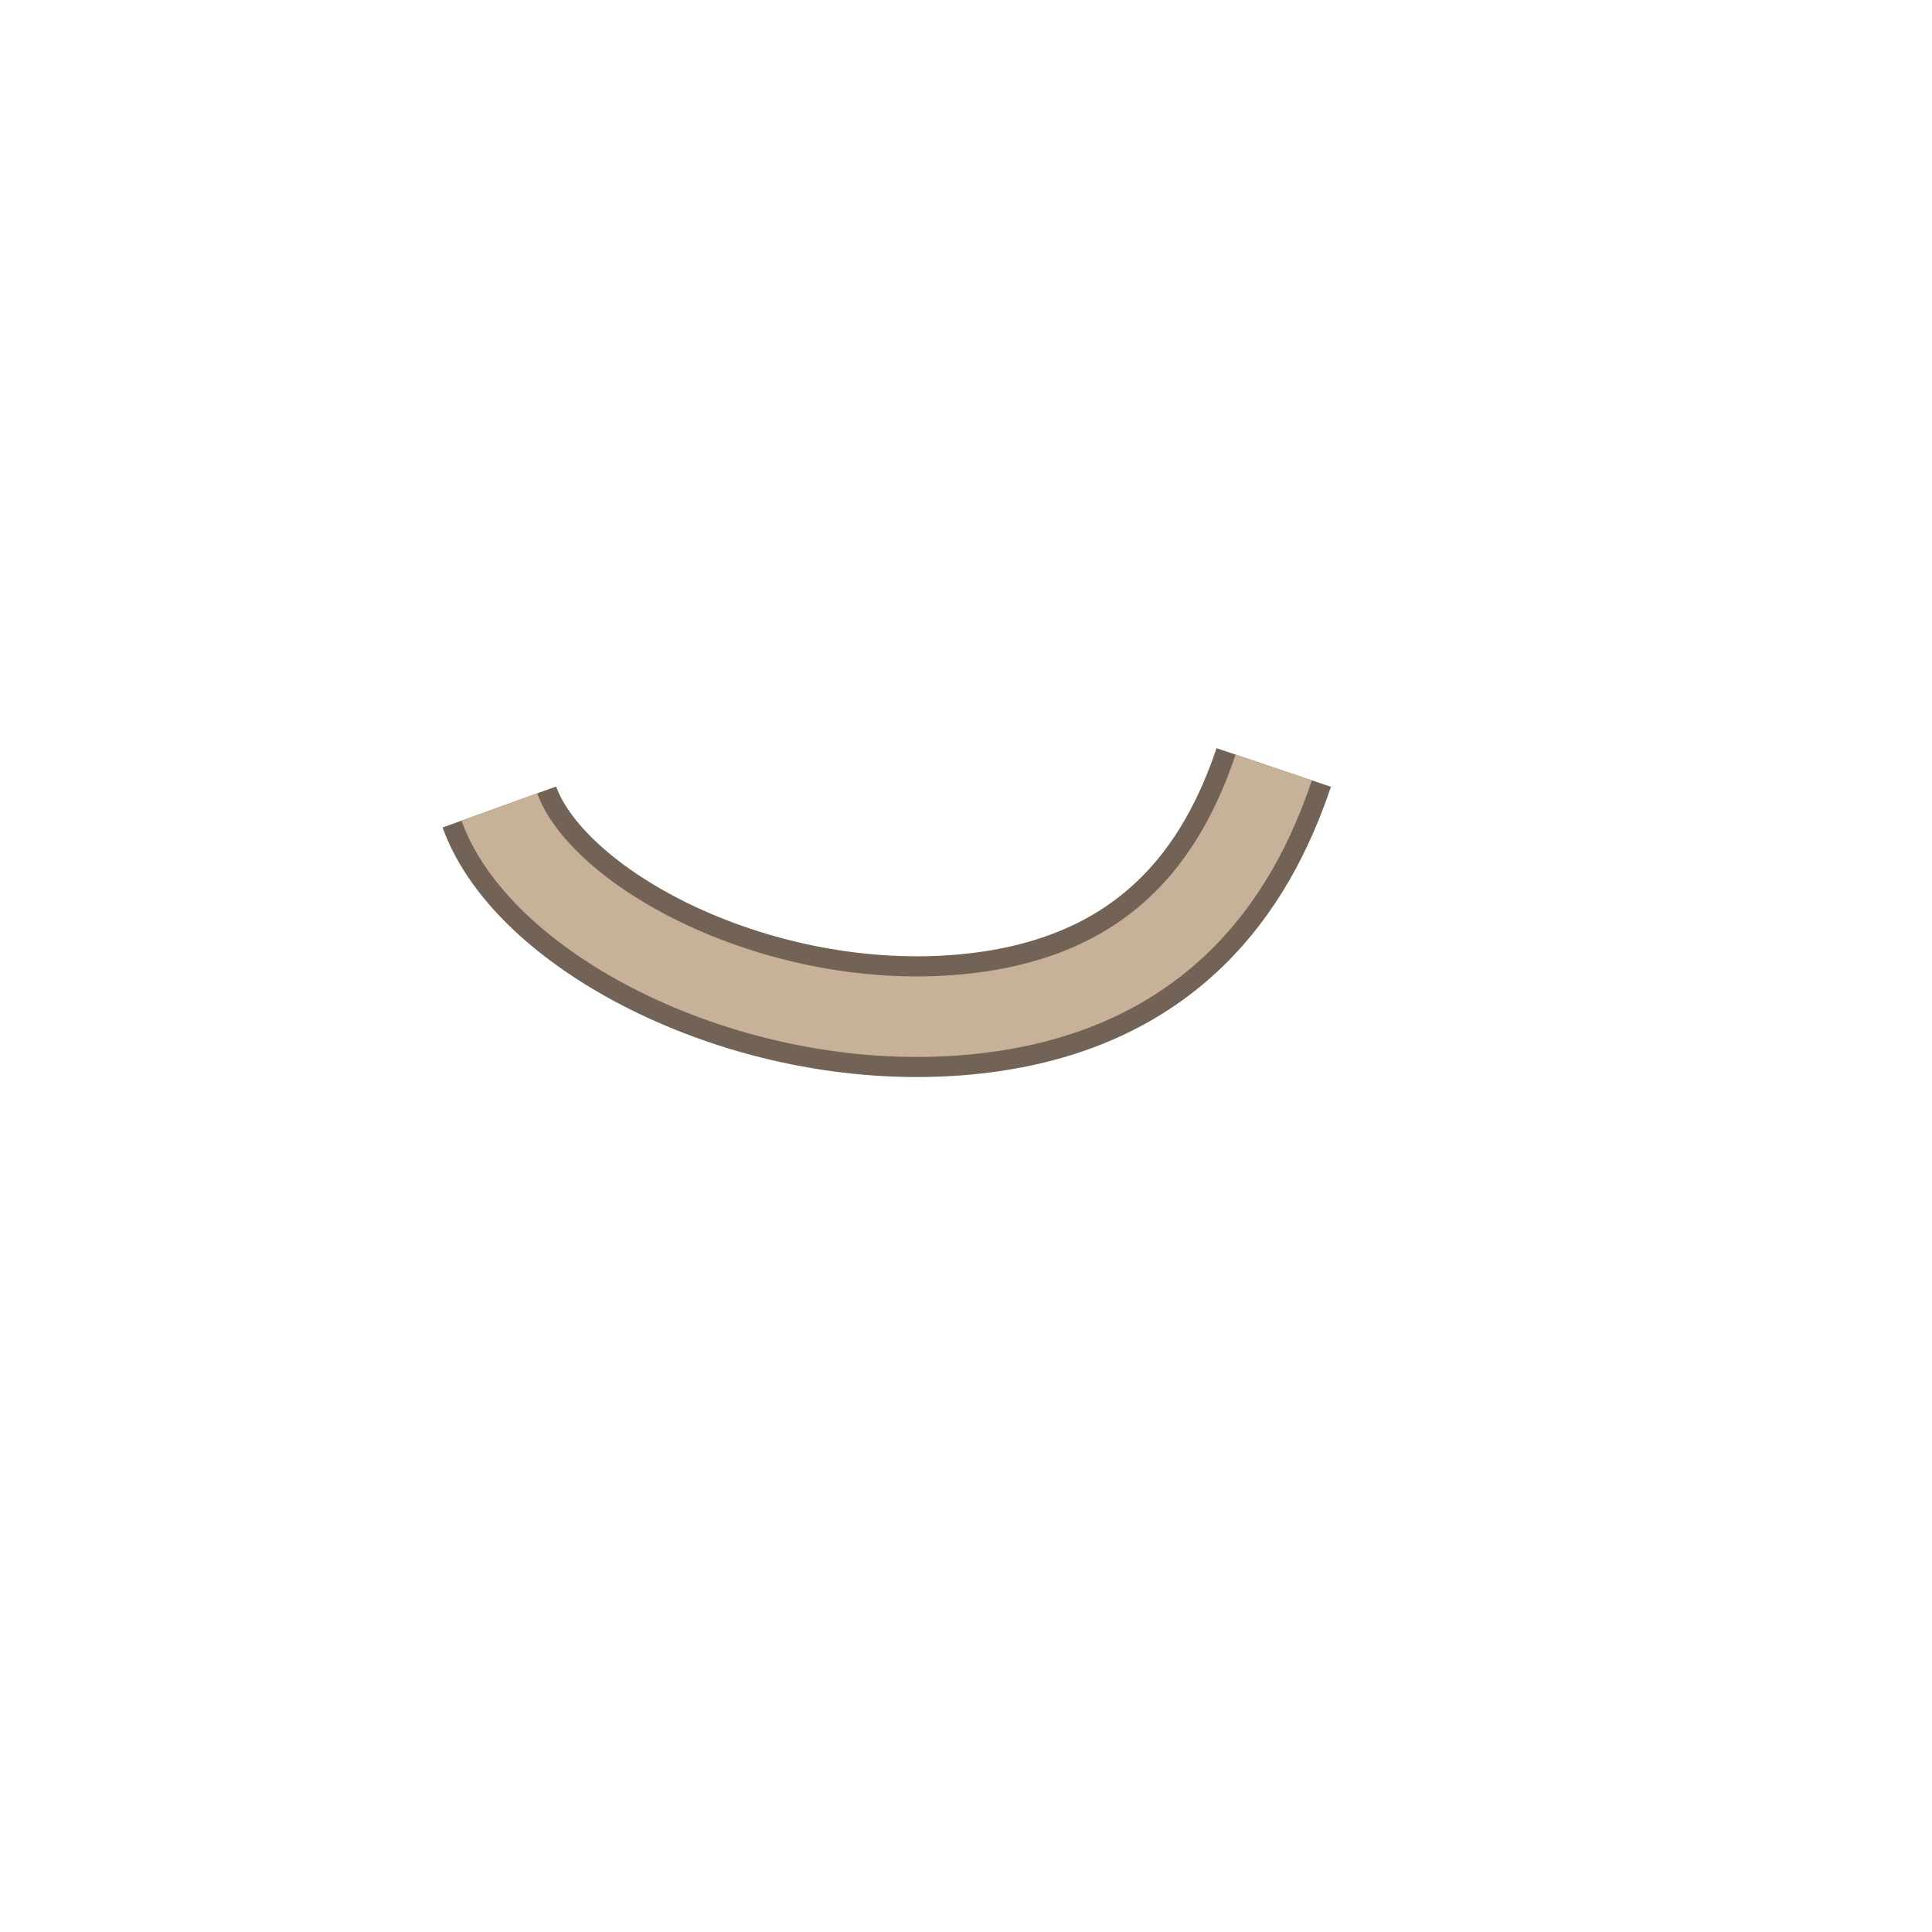
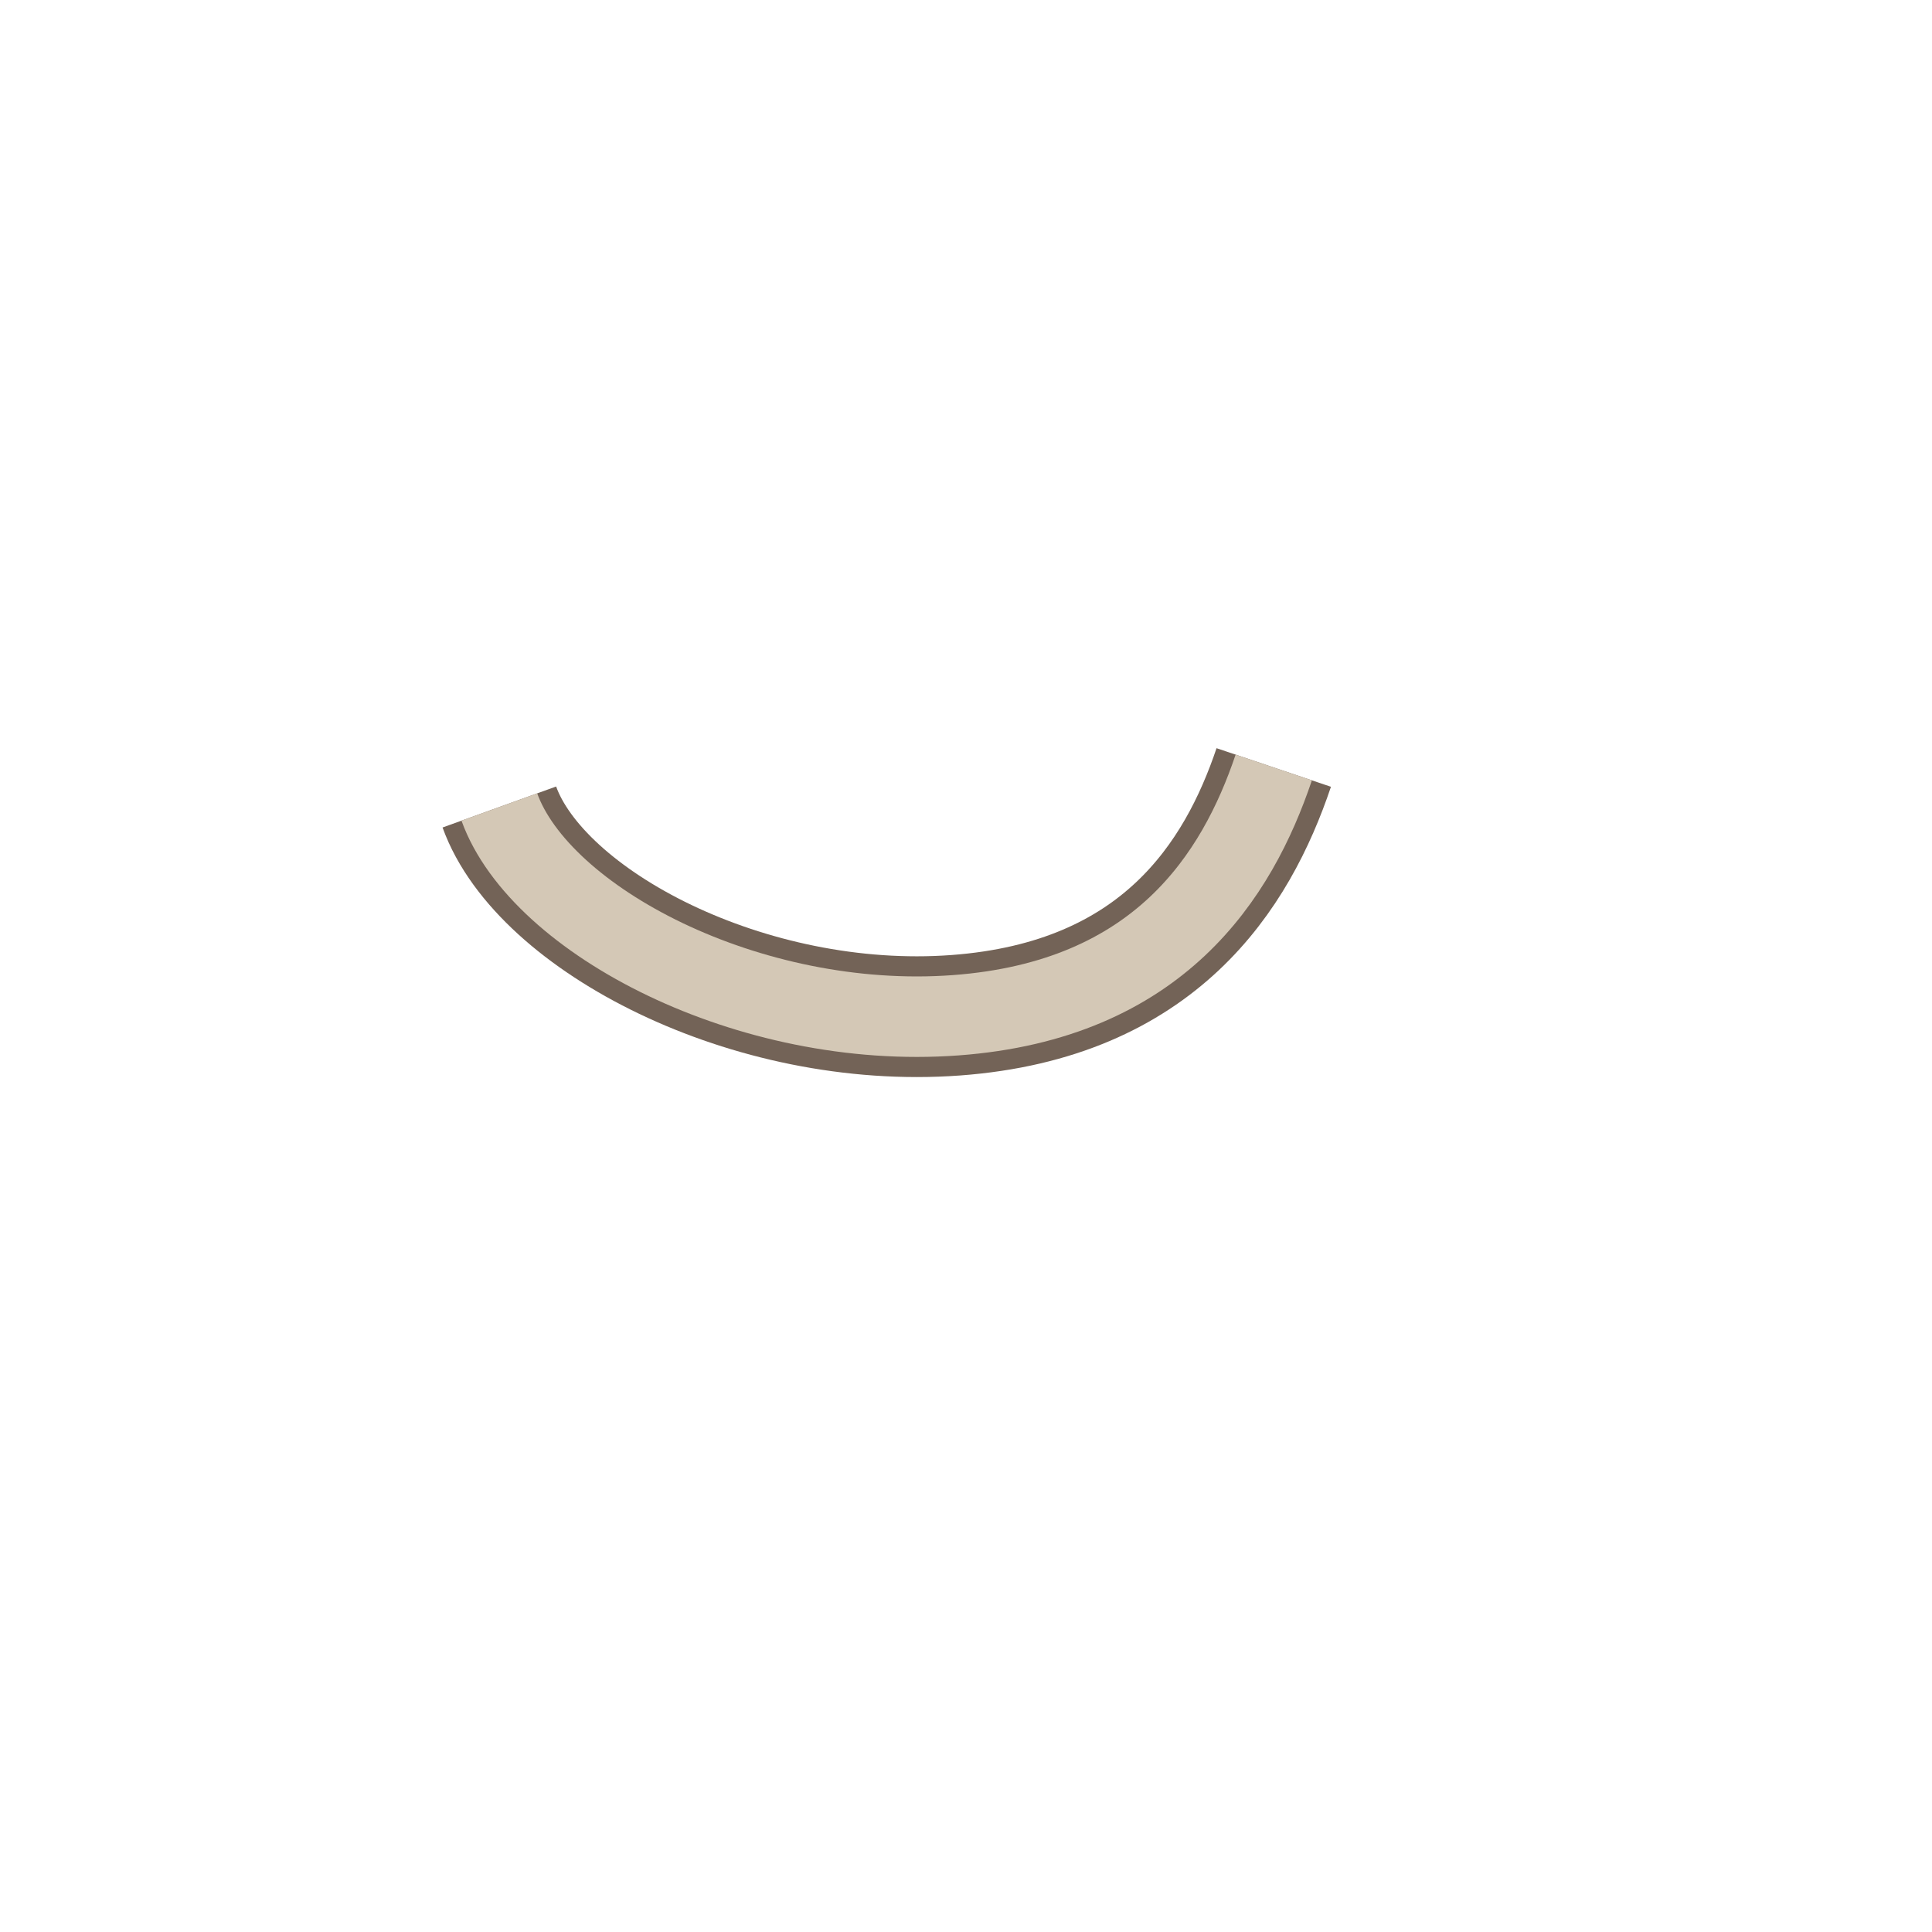
<svg xmlns="http://www.w3.org/2000/svg" id="_道" data-name="道" viewBox="0 0 240 240">
  <defs>
    <style>
      .cls-1 {
        stroke: #736357;
        stroke-width: 15px;
      }

      .cls-1, .cls-2 {
        fill: none;
        stroke-miterlimit: 10;
      }

      .cls-2 {
-         stroke: #c7b299;
+         stroke: #d4c8b6;
        stroke-width: 10px;
      }
    </style>
  </defs>
  <path class="cls-1" d="M158.23,95.34c-4.54,13.46-14.23,28.91-39.52,30.78-25.65,1.89-51.59-11.76-56.68-25.87" />
  <path class="cls-2" d="M158.23,95.34c-4.54,13.46-14.23,28.91-39.52,30.78-25.65,1.89-51.59-11.76-56.68-25.87" />
</svg>
